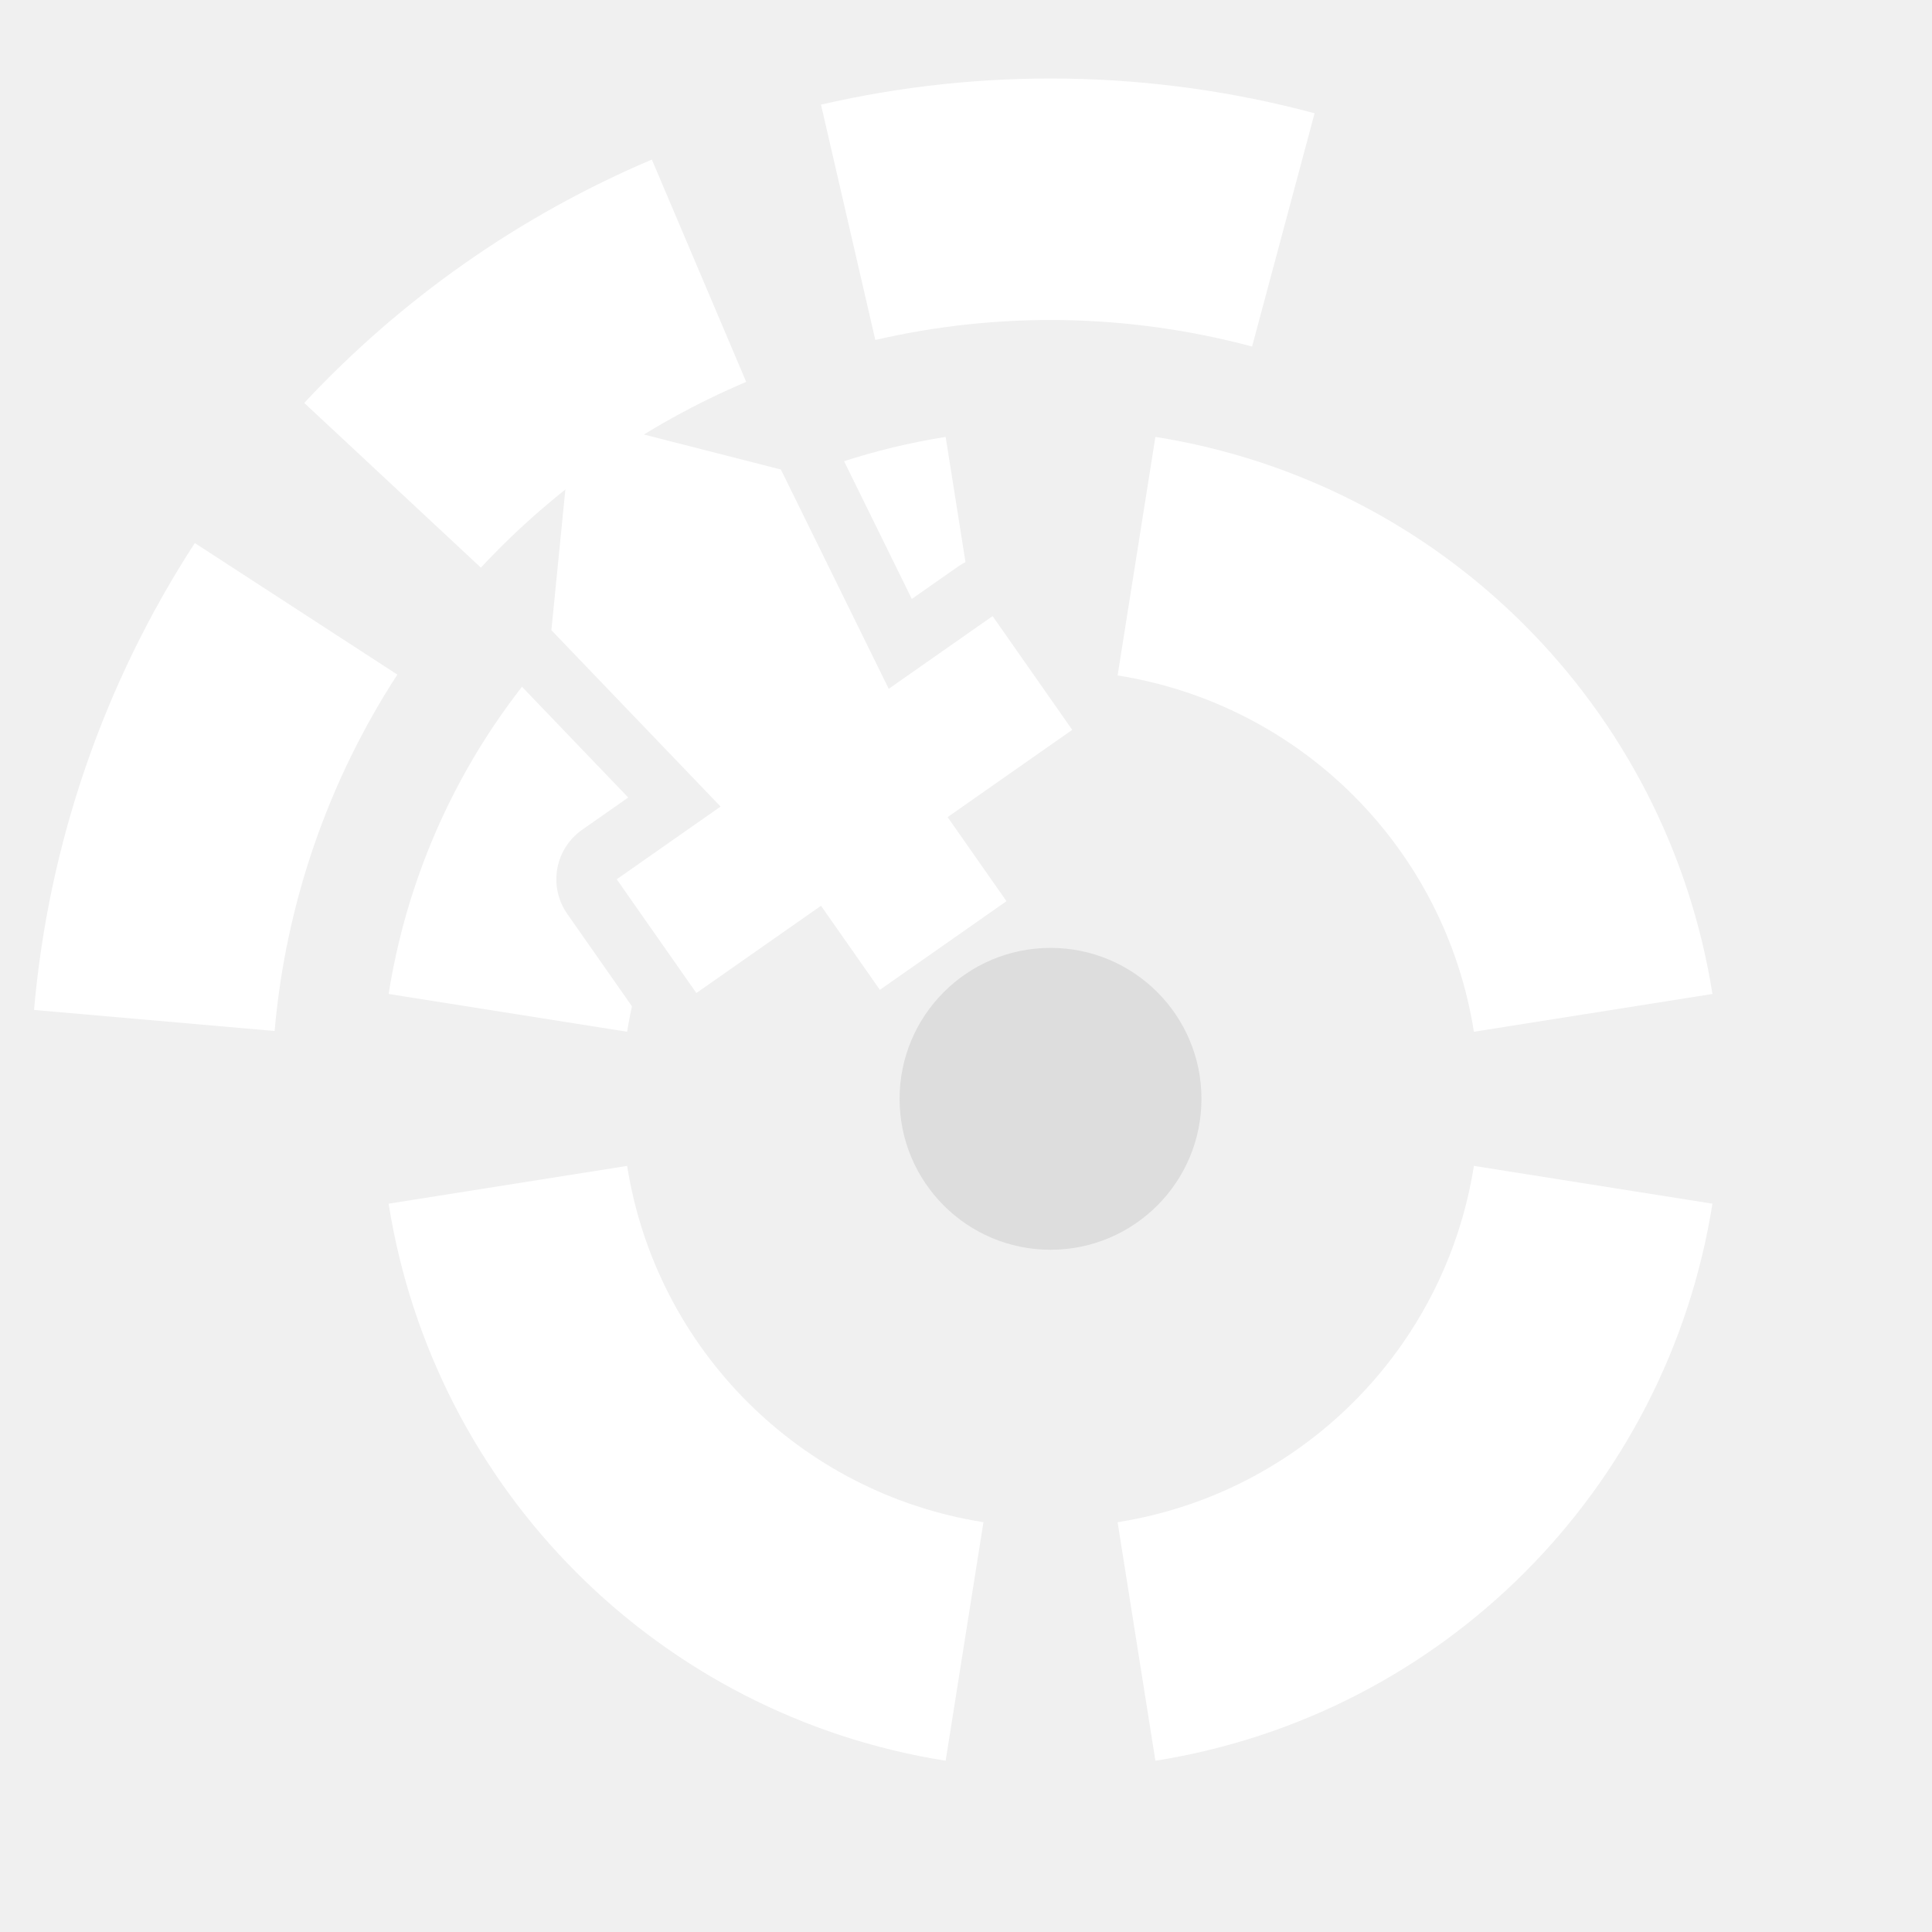
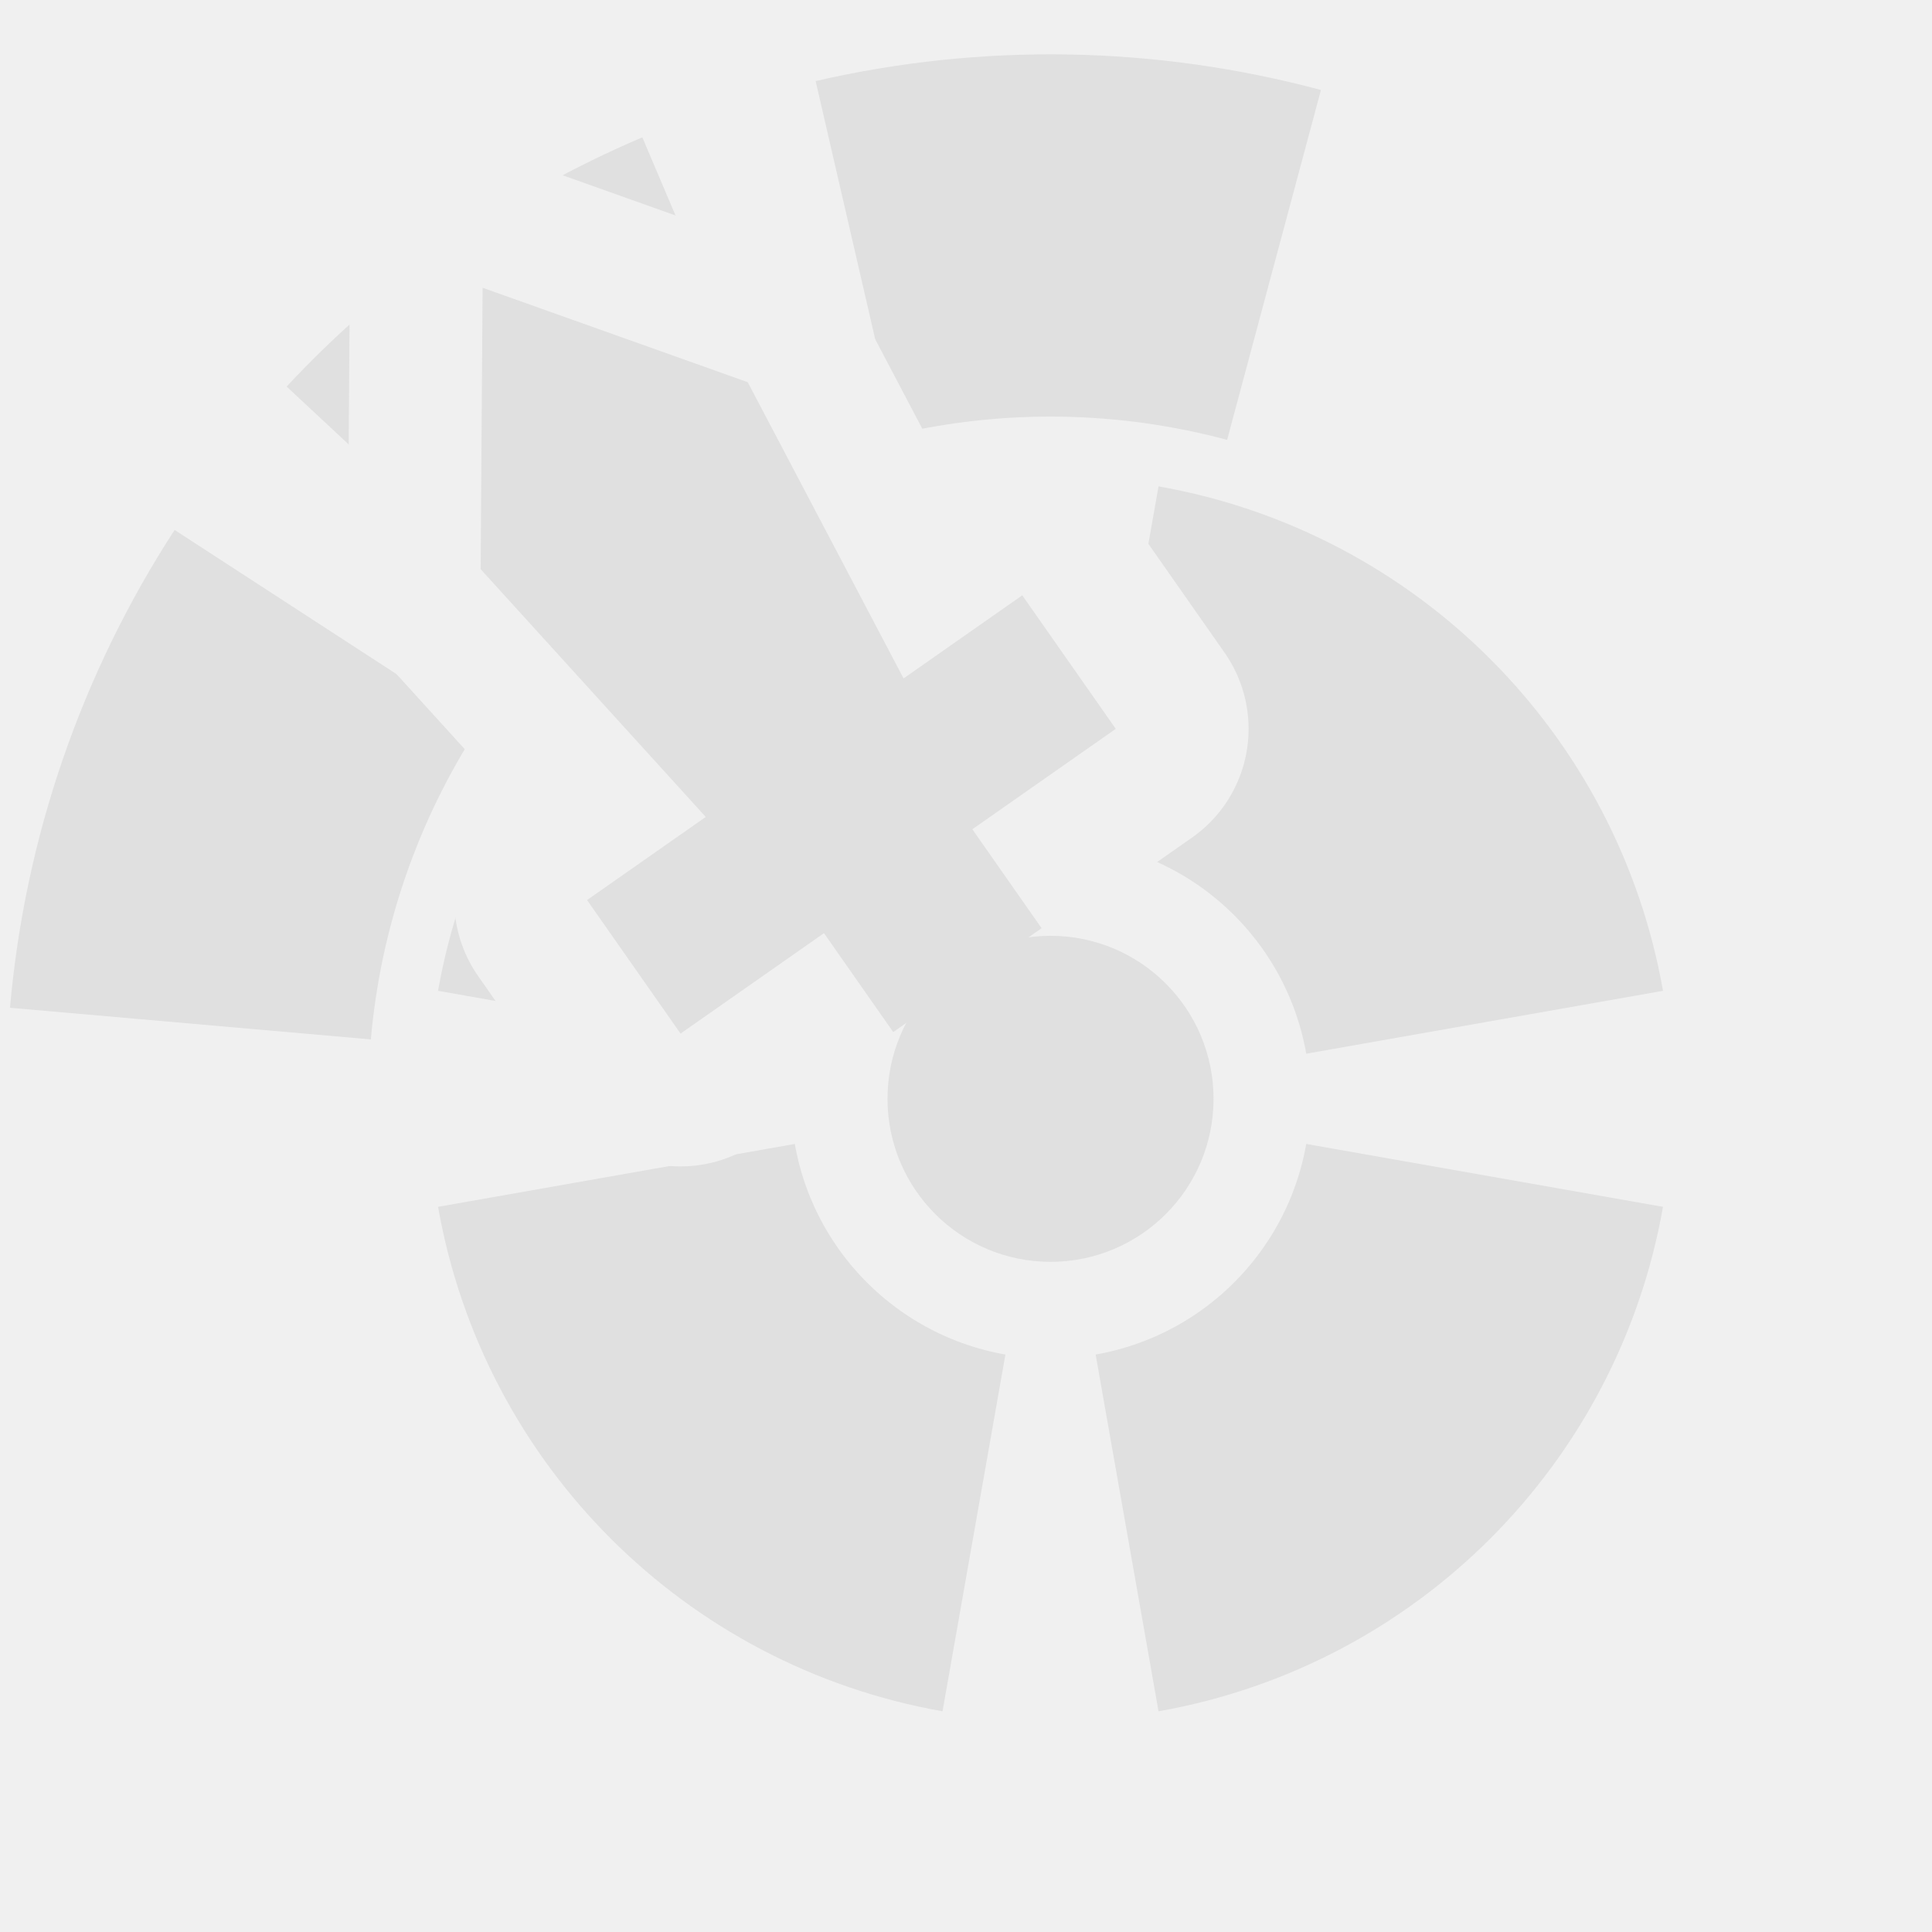
- <svg xmlns="http://www.w3.org/2000/svg" width="16" height="16" viewBox="0 0 16 16">
+ <svg xmlns="http://www.w3.org/2000/svg" viewBox="0 0 16 16">
  <defs>
-     <path id="sword" d="M0 -6.9 1.16 -5.55 0.85 -3.55H1.9V-2.4H0.64V-1.55H-0.64V-2.4H-1.9V-3.55H-0.85L-1.16 -5.55Z" />
+     <path id="sword" d="M0 -8.2 1.35 -6.3 1.0 -3.55H2.2V-2.2H0.75V-1.2H-0.75V-2.2H-2.2V-3.55H-1.0L-1.35 -6.3Z" />
    <mask id="sword-clearance" maskUnits="userSpaceOnUse" x="0" y="0" width="16" height="16" style="mask-type:luminance">
      <rect width="16" height="16" fill="#fff" />
-       <use href="#sword" transform="translate(8.7 9.1) rotate(-35)" fill="#000" stroke="#000" stroke-width="1" stroke-linejoin="round" />
+       <use href="#sword" transform="translate(8.7 9.1) rotate(-35)" fill="#000" stroke="#000" stroke-width="2.2" stroke-linejoin="round" />
    </mask>
  </defs>
-   <path d="M1.278 8.451 A7.45 7.45 0 0 1 2.452 5.042 M3.251 4.019 A7.45 7.45 0 0 1 5.789 2.242 M7.024 1.841 A7.45 7.45 0 0 1 10.628 1.904" fill="none" stroke="#fff" stroke-width="2" />
-   <path d="M4.206 8.388 A4.55 4.55 0 0 1 7.988 4.606 M9.412 4.606 A4.55 4.55 0 0 1 13.194 8.388 M13.194 9.812 A4.55 4.55 0 0 1 9.412 13.594 M7.988 13.594 A4.55 4.55 0 0 1 4.206 9.812" fill="none" stroke="#fff" stroke-width="2" mask="url(#sword-clearance)" />
-   <circle cx="8.7" cy="9.1" r="1.25" fill="#ddd" />
-   <use href="#sword" transform="translate(8.7 9.1) rotate(-35)" fill="#fff" />
+   <path d="M1.577 8.477 A7.15 7.15 0 0 1 2.704 5.206        M3.471 4.224 A7.15 7.15 0 0 1 5.906 2.518        M7.092 2.133 A7.15 7.15 0 0 1 10.551 2.194" fill="none" stroke="#e0e0e0" stroke-width="3" mask="url(#sword-clearance)" />
+   <path d="M5.105 8.466 A3.65 3.65 0 0 1 8.066 5.505        M9.334 5.505 A3.65 3.65 0 0 1 12.295 8.466        M12.295 9.734 A3.65 3.65 0 0 1 9.334 12.695        M8.066 12.695 A3.65 3.65 0 0 1 5.105 9.734" fill="none" stroke="#e0e0e0" stroke-width="3" mask="url(#sword-clearance)" />
+   <circle cx="8.7" cy="9.1" r="1.35" fill="#e0e0e0" />
+   <use href="#sword" transform="translate(8.7 9.1) rotate(-35)" fill="#e0e0e0" />
</svg>
